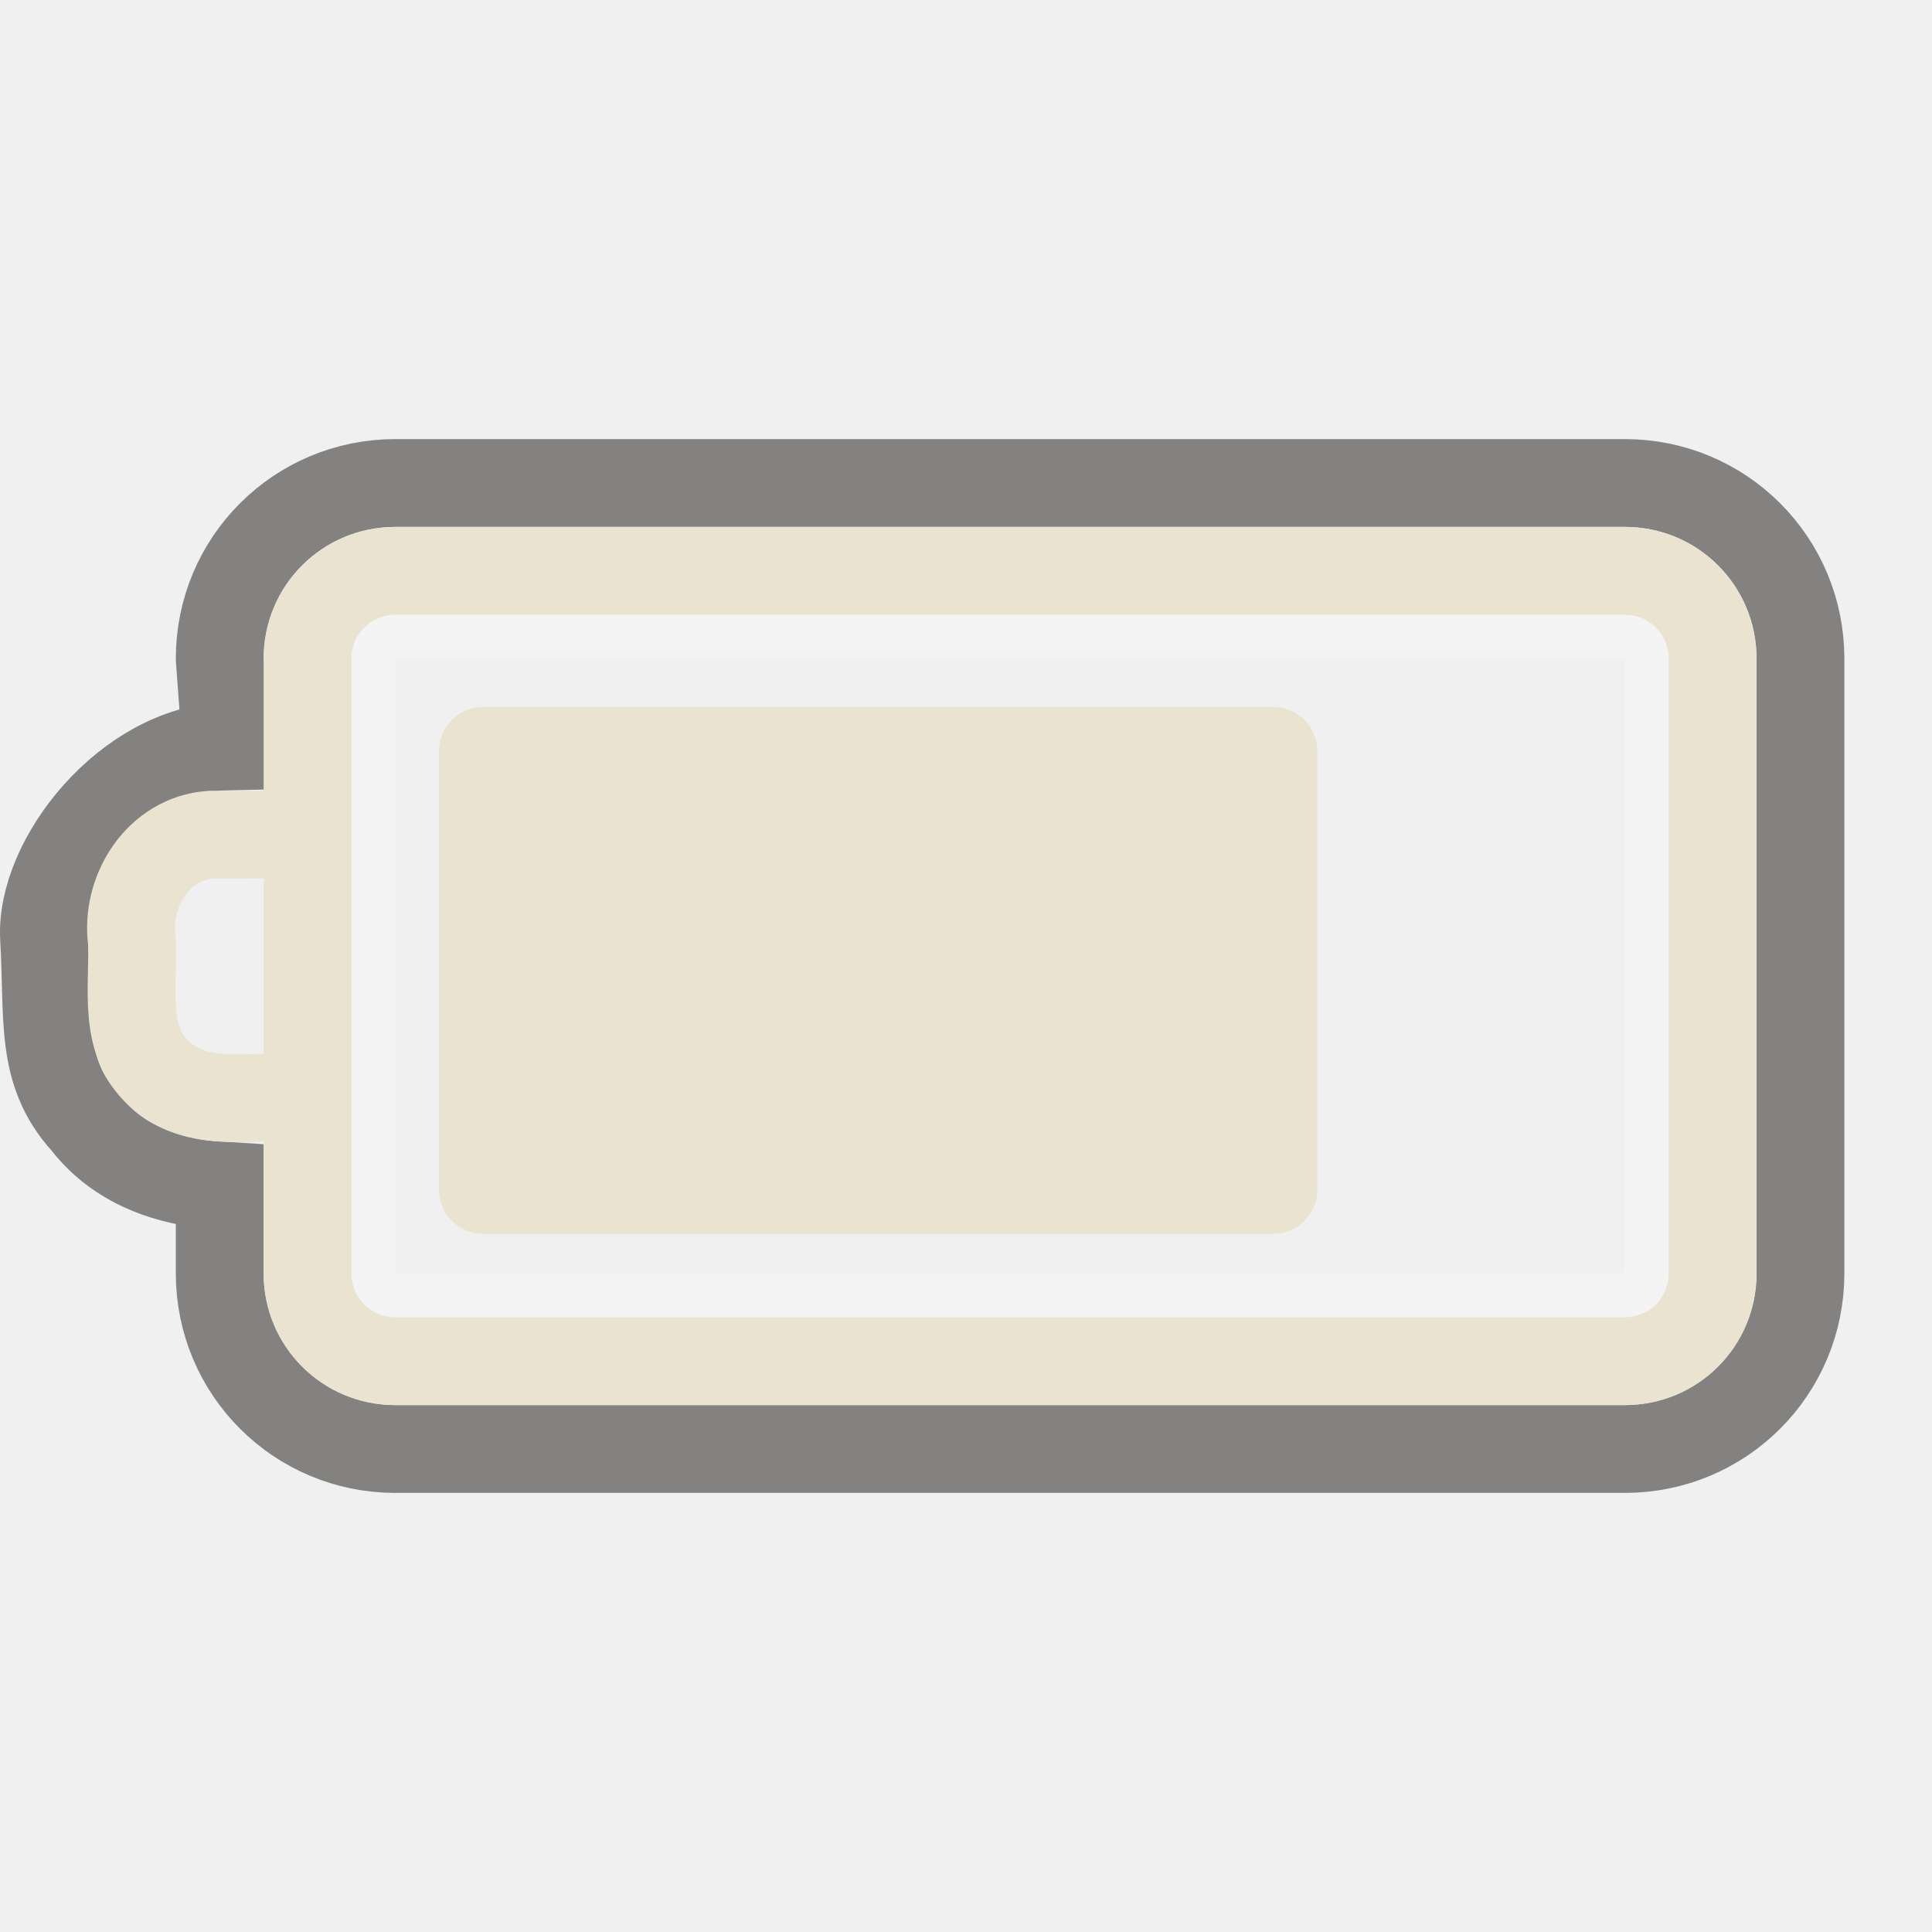
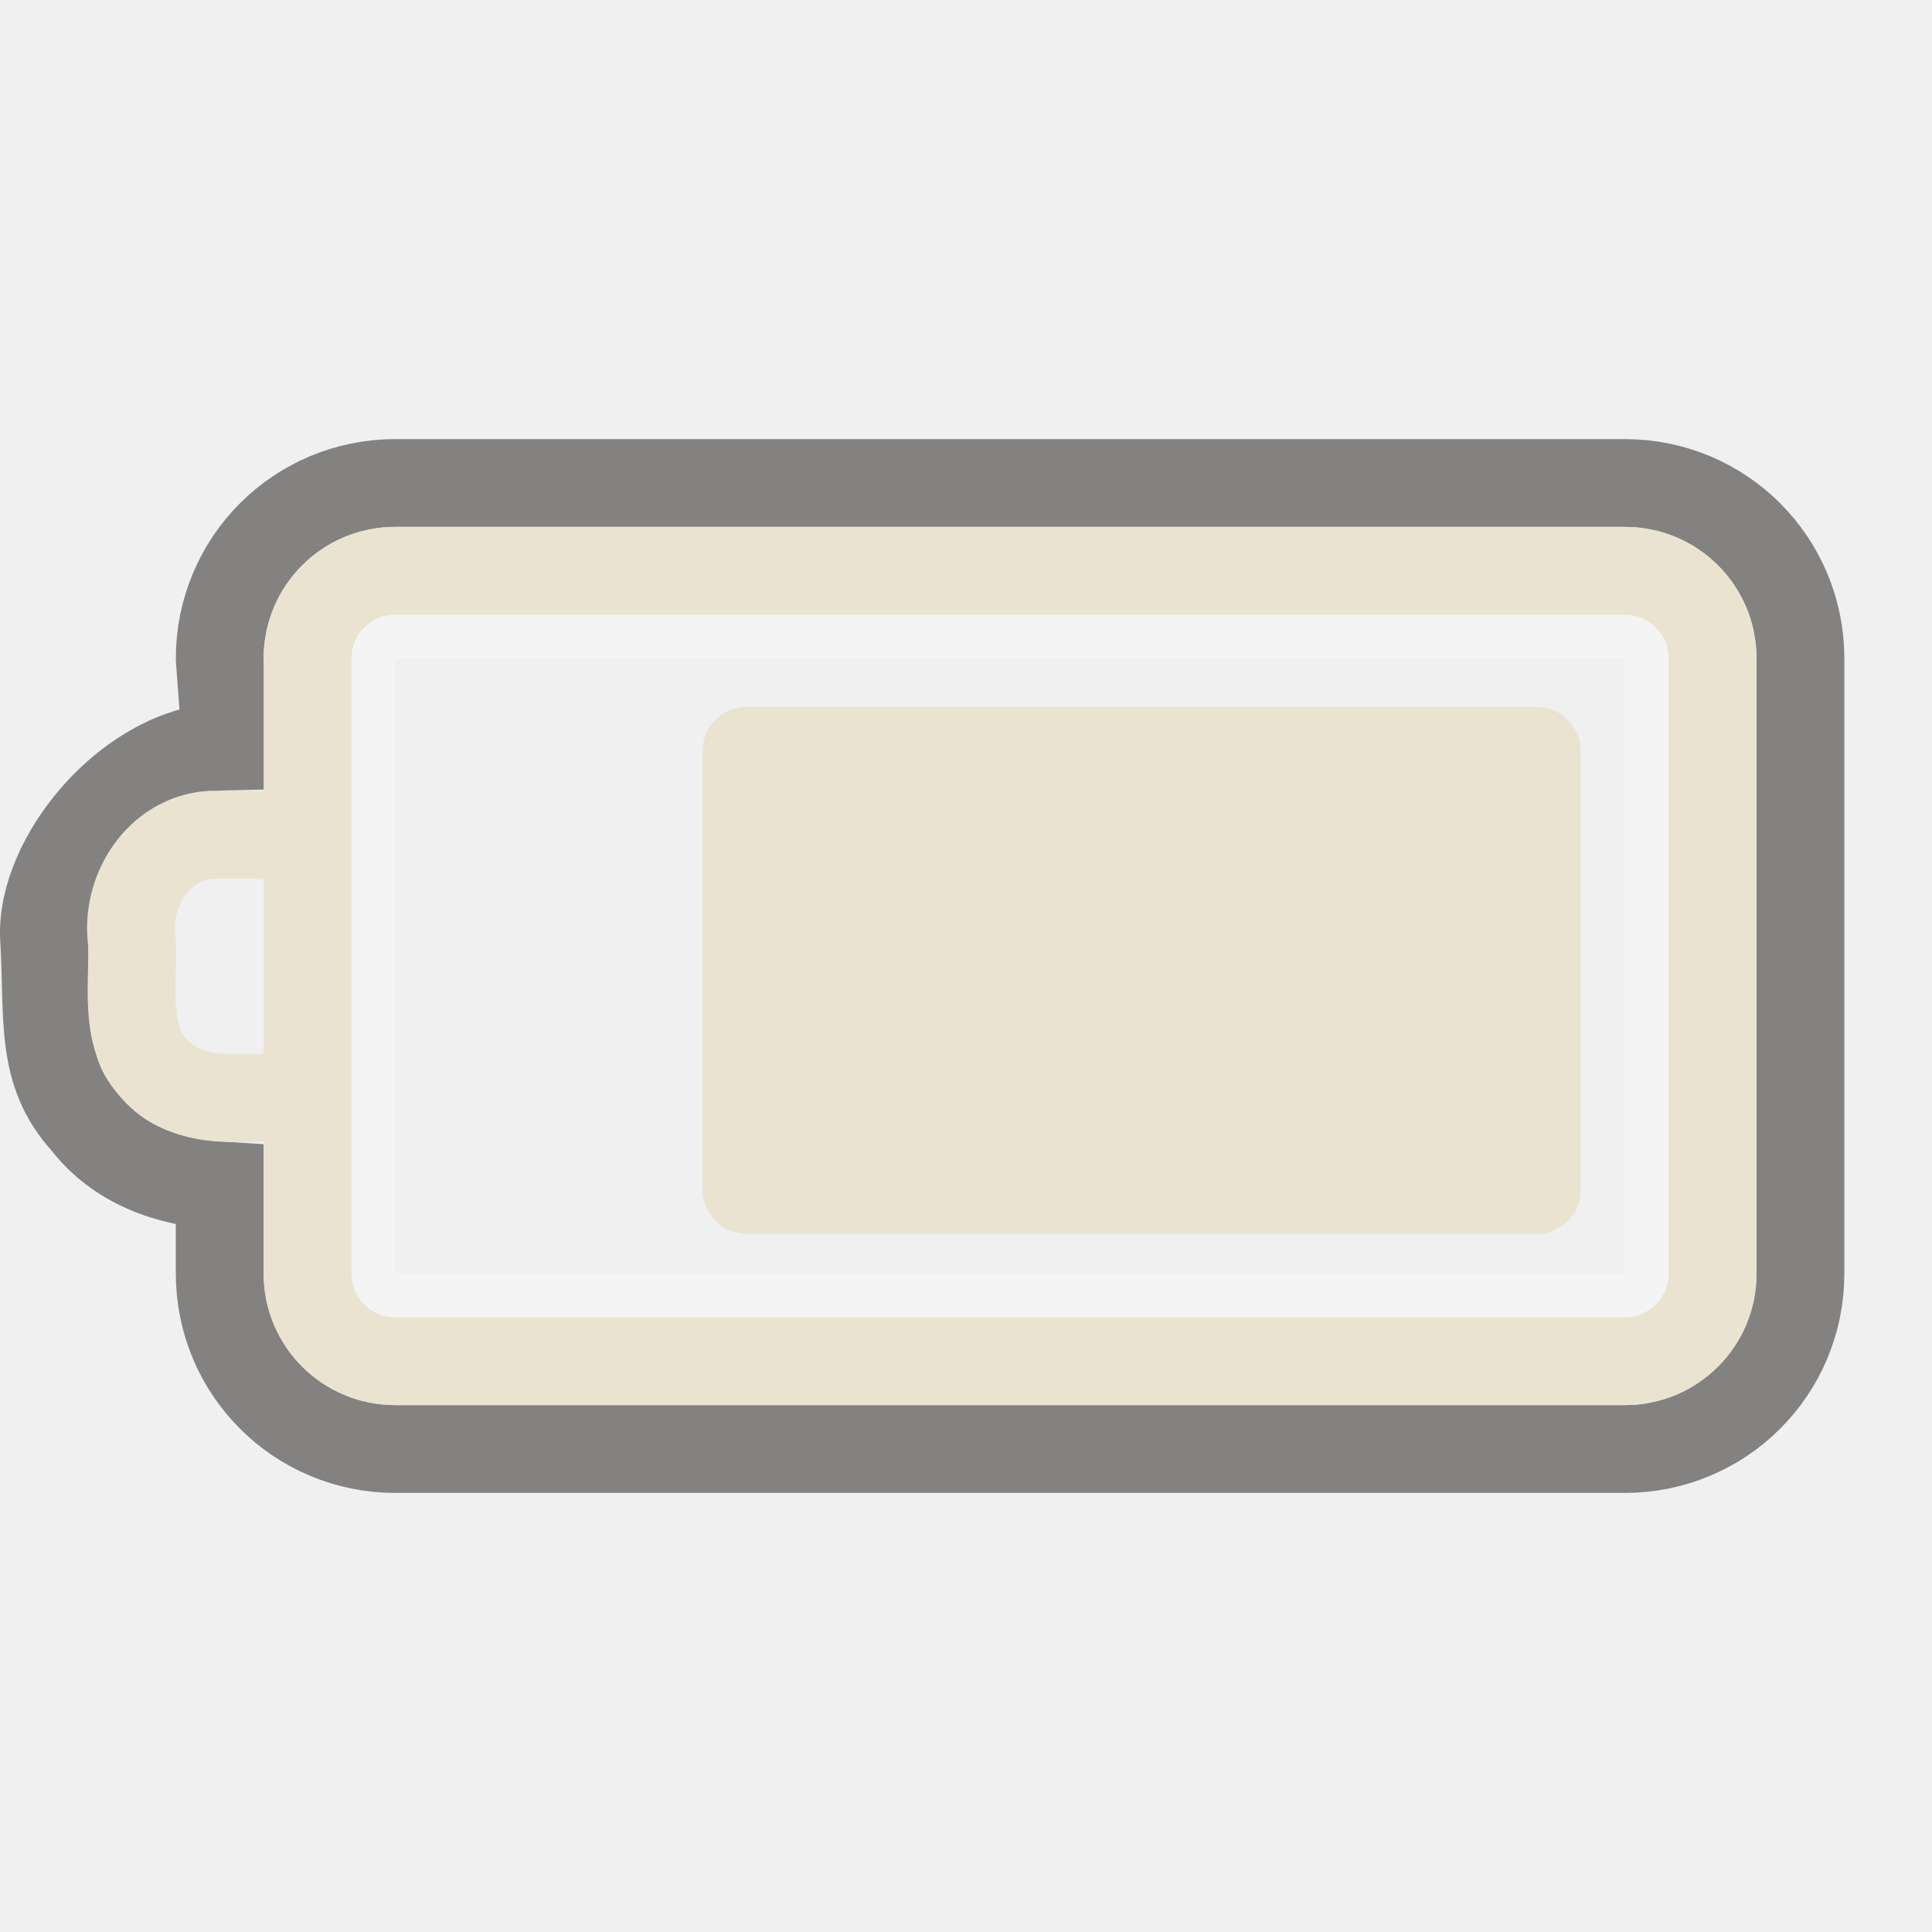
<svg xmlns="http://www.w3.org/2000/svg" version="1.0" width="22" height="22" id="svg3240">
  <defs id="defs3242">
    </defs>
  <g id="layer1">
    <rect width="14.5" height="7.5" rx="0.25" ry="0.25" x="4.25" y="7.25" id="rect3236" style="opacity:0.3;fill:none;fill-opacity:1;fill-rule:nonzero;stroke:#ffffff;stroke-width:0.5;stroke-linecap:round;stroke-linejoin:miter;marker:none;marker-start:none;marker-mid:none;marker-end:none;stroke-miterlimit:4;stroke-dasharray:none;stroke-dashoffset:0;stroke-opacity:1;visibility:visible;display:inline;overflow:visible;enable-background:accumulate" />
    <path d="M 18.502,5.5 C 19.61,5.5 20.502,6.392 20.502,7.5 L 20.502,14.5 C 20.502,15.608 19.61,16.5 18.502,16.5 L 4.502,16.5 C 3.394,16.5 2.502,15.608 2.502,14.5 L 2.502,13.5 C 1.915,13.465 1.342,13.263 0.971,12.781 C 0.446,12.206 0.556,11.592 0.502,10.688 C 0.448,9.783 1.471,8.524 2.576,8.5 L 2.502,7.5 C 2.502,6.392 3.394,5.5 4.502,5.5 L 18.502,5.5 z" id="rect3225" style="opacity:0.6;fill:none;fill-opacity:1;fill-rule:nonzero;stroke:#3a3935;stroke-width:1;stroke-linecap:round;stroke-linejoin:miter;marker:none;marker-start:none;marker-mid:none;marker-end:none;stroke-miterlimit:4;stroke-dasharray:none;stroke-dashoffset:0;stroke-opacity:1;visibility:visible;display:inline;overflow:visible;enable-background:accumulate" />
-     <rect width="6" height="10" rx="0.5" ry="0.5" x="8.05" y="-15" transform="matrix(0,1,-1,0,0,0)" id="rect3728" style="fill:#eae3d0;fill-opacity:1;fill-rule:evenodd;stroke:none;stroke-width:1.7;stroke-linecap:round;stroke-linejoin:miter;marker:none;marker-start:none;marker-mid:none;marker-end:none;stroke-miterlimit:4;stroke-dasharray:none;stroke-dashoffset:0;stroke-opacity:1;visibility:visible;display:inline;overflow:visible;enable-background:accumulate" />
+     <rect width="6" height="10" rx="0.5" ry="0.5" x="8.05" y="-18" transform="matrix(0,1,-1,0,0,0)" id="rect3728" style="fill:#eae3d0;fill-opacity:1;fill-rule:evenodd;stroke:none;stroke-width:1.7;stroke-linecap:round;stroke-linejoin:miter;marker:none;marker-start:none;marker-mid:none;marker-end:none;stroke-miterlimit:4;stroke-dasharray:none;stroke-dashoffset:0;stroke-opacity:1;visibility:visible;display:inline;overflow:visible;enable-background:accumulate" />
    <path d="M 18.502,6.5 L 4.502,6.5 C 3.948,6.5 3.502,6.946 3.502,7.5 L 3.502,14.5 C 3.502,15.054 3.948,15.5 4.502,15.5 L 18.502,15.5 C 19.056,15.5 19.502,15.054 19.502,14.5 L 19.502,7.5 C 19.502,6.946 19.056,6.5 18.502,6.5 z M 3.384,9.503 C 3.056,9.503 2.728,9.504 2.399,9.505 C 1.802,9.546 1.423,10.155 1.502,10.717 C 1.525,11.25 1.378,11.894 1.865,12.272 C 2.304,12.623 2.886,12.464 3.402,12.5" id="rect2442" style="fill:none;fill-opacity:1;fill-rule:nonzero;stroke:#eae3d0;stroke-width:1;stroke-linecap:round;stroke-linejoin:miter;marker:none;marker-start:none;marker-mid:none;marker-end:none;stroke-miterlimit:4;stroke-dashoffset:0;stroke-opacity:1;visibility:visible;display:inline;overflow:visible;enable-background:accumulate" />
  </g>
</svg>
